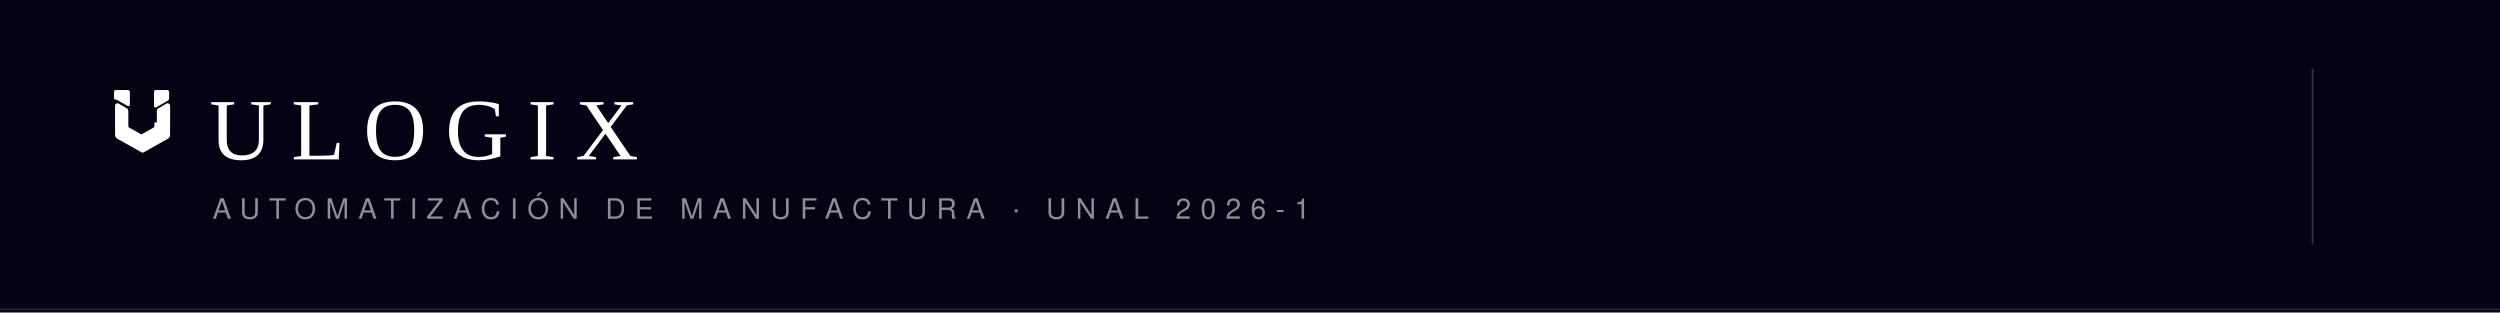
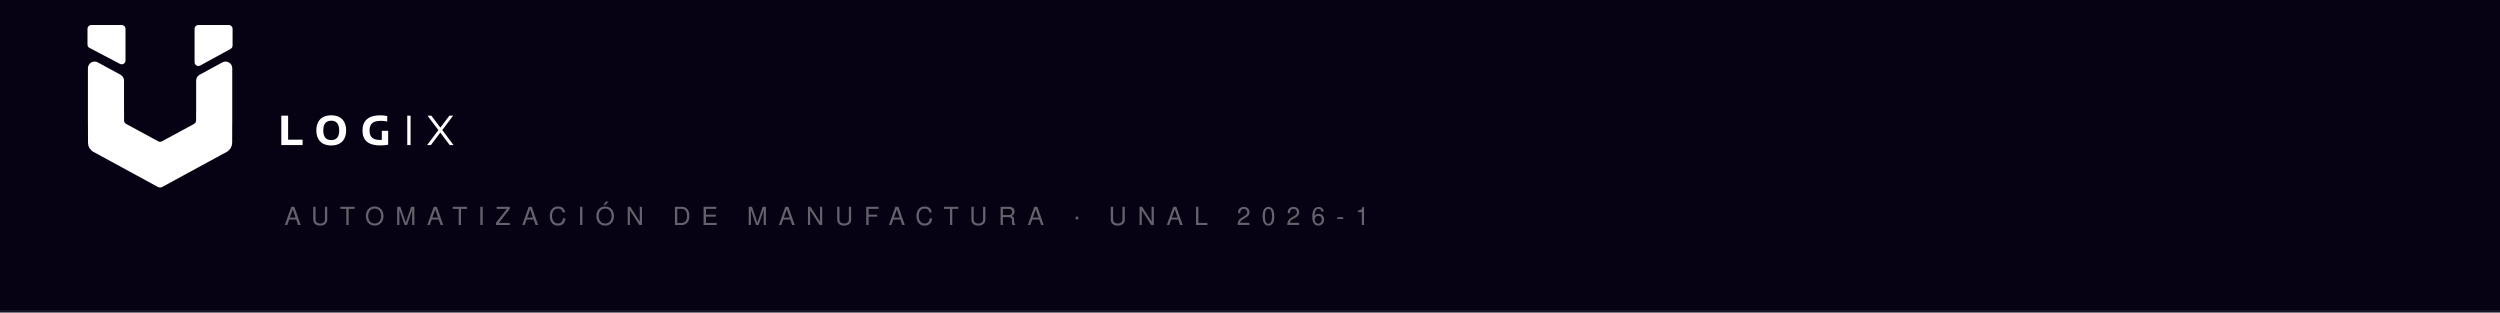
<svg xmlns="http://www.w3.org/2000/svg" width="800" height="100" viewBox="0 0 800 100" fill="none">
  <rect width="800" height="100" fill="#070213" />
-   <g transform="translate(32, 18) scale(0.52)">
-     <path d="M33.5 40.7L33.49 42.98C33.49 43.01 33.49 43.04 33.49 43.07C33.49 43.13 33.48 43.19 33.47 43.25C33.44 43.37 33.4 43.48 33.34 43.58C33.32 43.6 33.3 43.63 33.28 43.65C33.21 43.73 33.13 43.81 33.04 43.86C33.03 43.87 33.02 43.87 33.02 43.88L25.81 47.93C25.7 47.99 25.58 48.02 25.46 48.02C25.34 48.02 25.22 47.99 25.11 47.93L17.9 43.88C17.89 43.87 17.89 43.87 17.88 43.86C17.79 43.81 17.72 43.74 17.65 43.65C17.63 43.63 17.61 43.6 17.6 43.58C17.54 43.49 17.5 43.37 17.47 43.25C17.46 43.19 17.44 43.13 17.44 43.07C17.44 43.04 17.44 43.01 17.44 42.98V40.7H17.43V33.69C17.43 33.04 17.13 32.44 16.64 32.15L11.51 29.13C10.49 28.54 9.26 29.33 9.26 30.58V43.54C9.26 43.59 9.27 43.65 9.27 43.7C9.27 43.81 9.27 43.92 9.27 44.03C9.27 45.18 9.27 46.33 9.28 47.48C9.28 47.81 9.28 48.13 9.28 48.46C9.28 48.46 9.28 48.46 9.28 48.46C9.28 48.54 9.3 48.62 9.31 48.7C9.33 48.84 9.34 48.98 9.38 49.11C9.42 49.28 9.5 49.43 9.57 49.59C9.59 49.63 9.6 49.68 9.62 49.72C9.65 49.77 9.69 49.82 9.72 49.87C9.97 50.24 10.29 50.56 10.71 50.8C14.09 52.71 17.5 54.6 20.9 56.49C22.5 57.4 24.09 58.31 25.69 59.21C25.86 59.3 26.04 59.34 26.21 59.34C26.39 59.34 26.56 59.3 26.73 59.21C28.32 58.31 29.92 57.4 31.51 56.49C34.91 54.6 38.31 52.7 41.71 50.8C42.12 50.56 42.44 50.24 42.69 49.87C42.72 49.82 42.77 49.77 42.8 49.72C42.83 49.68 42.84 49.63 42.86 49.59C42.93 49.43 43 49.28 43.05 49.11C43.09 48.98 43.09 48.84 43.1 48.7C43.11 48.62 43.13 48.54 43.13 48.46C43.13 48.46 43.13 48.46 43.13 48.46C43.13 48.13 43.13 47.8 43.13 47.47C43.14 46.32 43.14 45.17 43.14 44.02C43.14 43.91 43.14 43.8 43.14 43.7C43.14 43.65 43.15 43.59 43.15 43.54V30.58C43.15 29.33 41.92 28.54 40.9 29.12L35.77 32.14C35.28 32.43 34.98 33.03 34.98 33.68V40.7H33.5Z" fill="white" />
-     <path d="M9.71 26.47L17.09 30.64C17.68 30.97 18.38 30.52 18.38 29.82V21.93C18.38 21.28 17.85 20.76 17.2 20.76H9.82C9.17 20.76 8.64 21.28 8.64 21.93V25.82C8.64 26.24 8.87 26.63 9.24 26.82" fill="white" />
-     <path d="M41.78 20.76H34.4C33.75 20.76 33.22 21.28 33.22 21.93V30.64C33.22 31.36 34 31.81 34.59 31.46L41.97 27.16C42.31 26.96 42.52 26.6 42.52 26.21V21.93C42.52 21.28 41.99 20.76 41.34 20.76" fill="white" />
+   <g transform="translate(-45.72,-54.86) scale(0.776)">
+     <path d="M139.797 116.384L139.782 120.296C139.782 120.349 139.782 120.395 139.775 120.448C139.775 120.553 139.752 120.652 139.729 120.75C139.684 120.932 139.623 121.098 139.517 121.257C139.487 121.295 139.457 121.333 139.427 121.371C139.306 121.514 139.169 121.651 139.003 121.749C138.988 121.757 138.98 121.772 138.965 121.779C135.076 123.906 131.179 126.009 127.274 128.113L125.564 129.029C125.367 129.135 125.147 129.188 124.928 129.188C124.709 129.188 124.489 129.135 124.292 129.029L122.582 128.113C118.678 126.017 114.773 123.906 110.891 121.779C110.876 121.779 110.868 121.764 110.853 121.749C110.687 121.651 110.55 121.522 110.429 121.371C110.399 121.333 110.361 121.295 110.339 121.257C110.24 121.106 110.172 120.932 110.127 120.75C110.104 120.652 110.081 120.553 110.081 120.448C110.081 120.402 110.074 120.349 110.074 120.296V116.384H110.059V103.944C110.059 102.937 109.506 102.006 108.621 101.522L99.238 96.422C97.406 95.423 95.174 96.755 95.174 98.843V121.242C95.174 121.333 95.189 121.424 95.189 121.514C95.189 121.711 95.189 121.908 95.189 122.097C95.189 124.034 95.189 125.964 95.204 127.894C95.204 128.446 95.204 128.998 95.204 129.551C95.204 129.551 95.204 129.551 95.204 129.558C95.204 129.695 95.242 129.823 95.257 129.959C95.28 130.209 95.295 130.459 95.356 130.693C95.431 130.981 95.568 131.246 95.704 131.503C95.742 131.579 95.757 131.662 95.802 131.738C95.855 131.821 95.931 131.889 95.984 131.972C96.355 132.517 96.831 132.986 97.429 133.319C103.415 136.611 109.438 139.872 115.462 143.126C118.322 144.677 121.167 146.244 124.035 147.788C124.315 147.939 124.625 148.007 124.928 147.999C125.238 147.999 125.541 147.939 125.821 147.788C128.681 146.244 131.527 144.677 134.387 143.126C140.418 139.872 146.441 136.603 152.435 133.312C153.032 132.986 153.509 132.51 153.88 131.965C153.933 131.881 154.009 131.821 154.062 131.73C154.107 131.654 154.122 131.571 154.16 131.496C154.296 131.238 154.425 130.973 154.508 130.686C154.576 130.451 154.584 130.194 154.606 129.952C154.621 129.816 154.659 129.695 154.659 129.558C154.659 129.558 154.659 129.551 154.659 129.543C154.659 128.991 154.659 128.438 154.659 127.886C154.674 125.949 154.674 124.019 154.674 122.09C154.674 121.893 154.674 121.696 154.674 121.507C154.674 121.416 154.69 121.325 154.69 121.234V98.836C154.69 96.747 152.457 95.423 150.626 96.414L141.243 101.515C140.357 101.999 139.805 102.922 139.805 103.936V116.376" fill="white" />
+     <path d="M95.84 90.459L108.379 97.035C109.423 97.58 110.672 96.823 110.672 95.65V82.574C110.672 81.711 109.968 81.008 109.105 81.008H96.566C95.704 81.008 95 81.711 95 82.574V89.082C95 89.664 95.325 90.202 95.84 90.466V90.459Z" fill="white" />
+     <path d="M153.259 81H140.721C139.858 81 139.154 81.704 139.154 82.566V96.339C139.154 97.527 140.433 98.283 141.47 97.716L154.009 90.86C154.508 90.588 154.826 90.058 154.826 89.483V82.566C154.826 81.704 154.122 81 153.259 81Z" fill="white" />
  </g>
-   <text x="67" y="51" font-family="Georgia, 'Times New Roman', serif" font-size="28" font-weight="400" fill="white" letter-spacing="6">ULOGIX</text>
-   <text x="68" y="70" font-family="'Helvetica Neue', Helvetica, Arial, sans-serif" font-size="9" fill="white" letter-spacing="3" opacity="0.55">AUTOMATIZACIÓN DE MANUFACTURA · UNAL 2026-1</text>
-   <line x1="740" y1="22" x2="740" y2="78" stroke="white" stroke-width="0.5" opacity="0.2" />
-   <line x1="0" y1="99" x2="800" y2="99" stroke="white" stroke-width="0.5" opacity="0.15" />
+   <g transform="translate(-21.14,-23.00) scale(0.53)">
+     <path d="M209.728 131V113.24H213.832V127.712H222.58V131H209.728ZM239.881 131.228C238.033 131.228 236.437 130.884 235.093 130.196C233.749 129.508 232.713 128.484 231.985 127.124C231.257 125.756 230.893 124.088 230.893 122.12C230.893 120.152 231.257 118.488 231.985 117.128C232.713 115.76 233.749 114.732 235.093 114.044C236.437 113.356 238.033 113.012 239.881 113.012C241.729 113.012 243.325 113.36 244.669 114.056C246.013 114.744 247.049 115.772 247.777 117.14C248.505 118.5 248.869 120.16 248.869 122.12C248.869 124.08 248.505 125.744 247.777 127.112C247.049 128.472 246.009 129.5 244.657 130.196C243.313 130.884 241.721 131.228 239.881 131.228ZM239.881 127.976C241.433 127.976 242.621 127.504 243.445 126.56C244.269 125.616 244.681 124.164 244.681 122.204C244.681 120.172 244.265 118.676 243.433 117.716C242.609 116.748 241.425 116.264 239.881 116.264C238.345 116.264 237.161 116.736 236.329 117.68C235.497 118.616 235.081 120.068 235.081 122.036C235.081 124.092 235.489 125.596 236.305 126.548C237.129 127.5 238.321 127.976 239.881 127.976ZM274.245 122.36V130.784C272.581 131.064 271.005 131.204 269.517 131.204C265.909 131.204 263.213 130.456 261.429 128.96C259.645 127.464 258.753 125.204 258.753 122.18C258.745 119.18 259.653 116.904 261.477 115.352C263.309 113.792 265.981 113.012 269.493 113.012C270.933 113.012 272.329 113.16 273.681 113.456V116.78C272.433 116.492 271.141 116.348 269.805 116.348C268.237 116.356 266.953 116.564 265.953 116.972C264.961 117.38 264.221 118.016 263.733 118.88C263.253 119.744 263.013 120.864 263.013 122.24C263.013 124.144 263.521 125.564 264.537 126.5C265.561 127.428 267.133 127.892 269.253 127.892C269.645 127.892 270.033 127.88 270.417 127.856V122.36H274.245ZM285.782 131V113.24H287.786V131H285.782ZM306.942 121.916L313.722 131H311.418L305.73 123.428L300.054 131H297.774L304.554 121.952L298.014 113.24H300.33L305.766 120.44L311.214 113.24H313.458L306.942 121.916Z" fill="white" />
+   </g>
+   <text x="91" y="72" font-family="'Helvetica Neue', Helvetica, Arial, sans-serif" font-size="8" fill="white" letter-spacing="3.5" opacity="0.38">
+     AUTOMATIZACIÓN DE MANUFACTURA · UNAL 2026-1
+   </text>
+   <line x1="0" y1="99.5" x2="800" y2="99.5" stroke="white" stroke-width="0.5" opacity="0.1" />
</svg>
